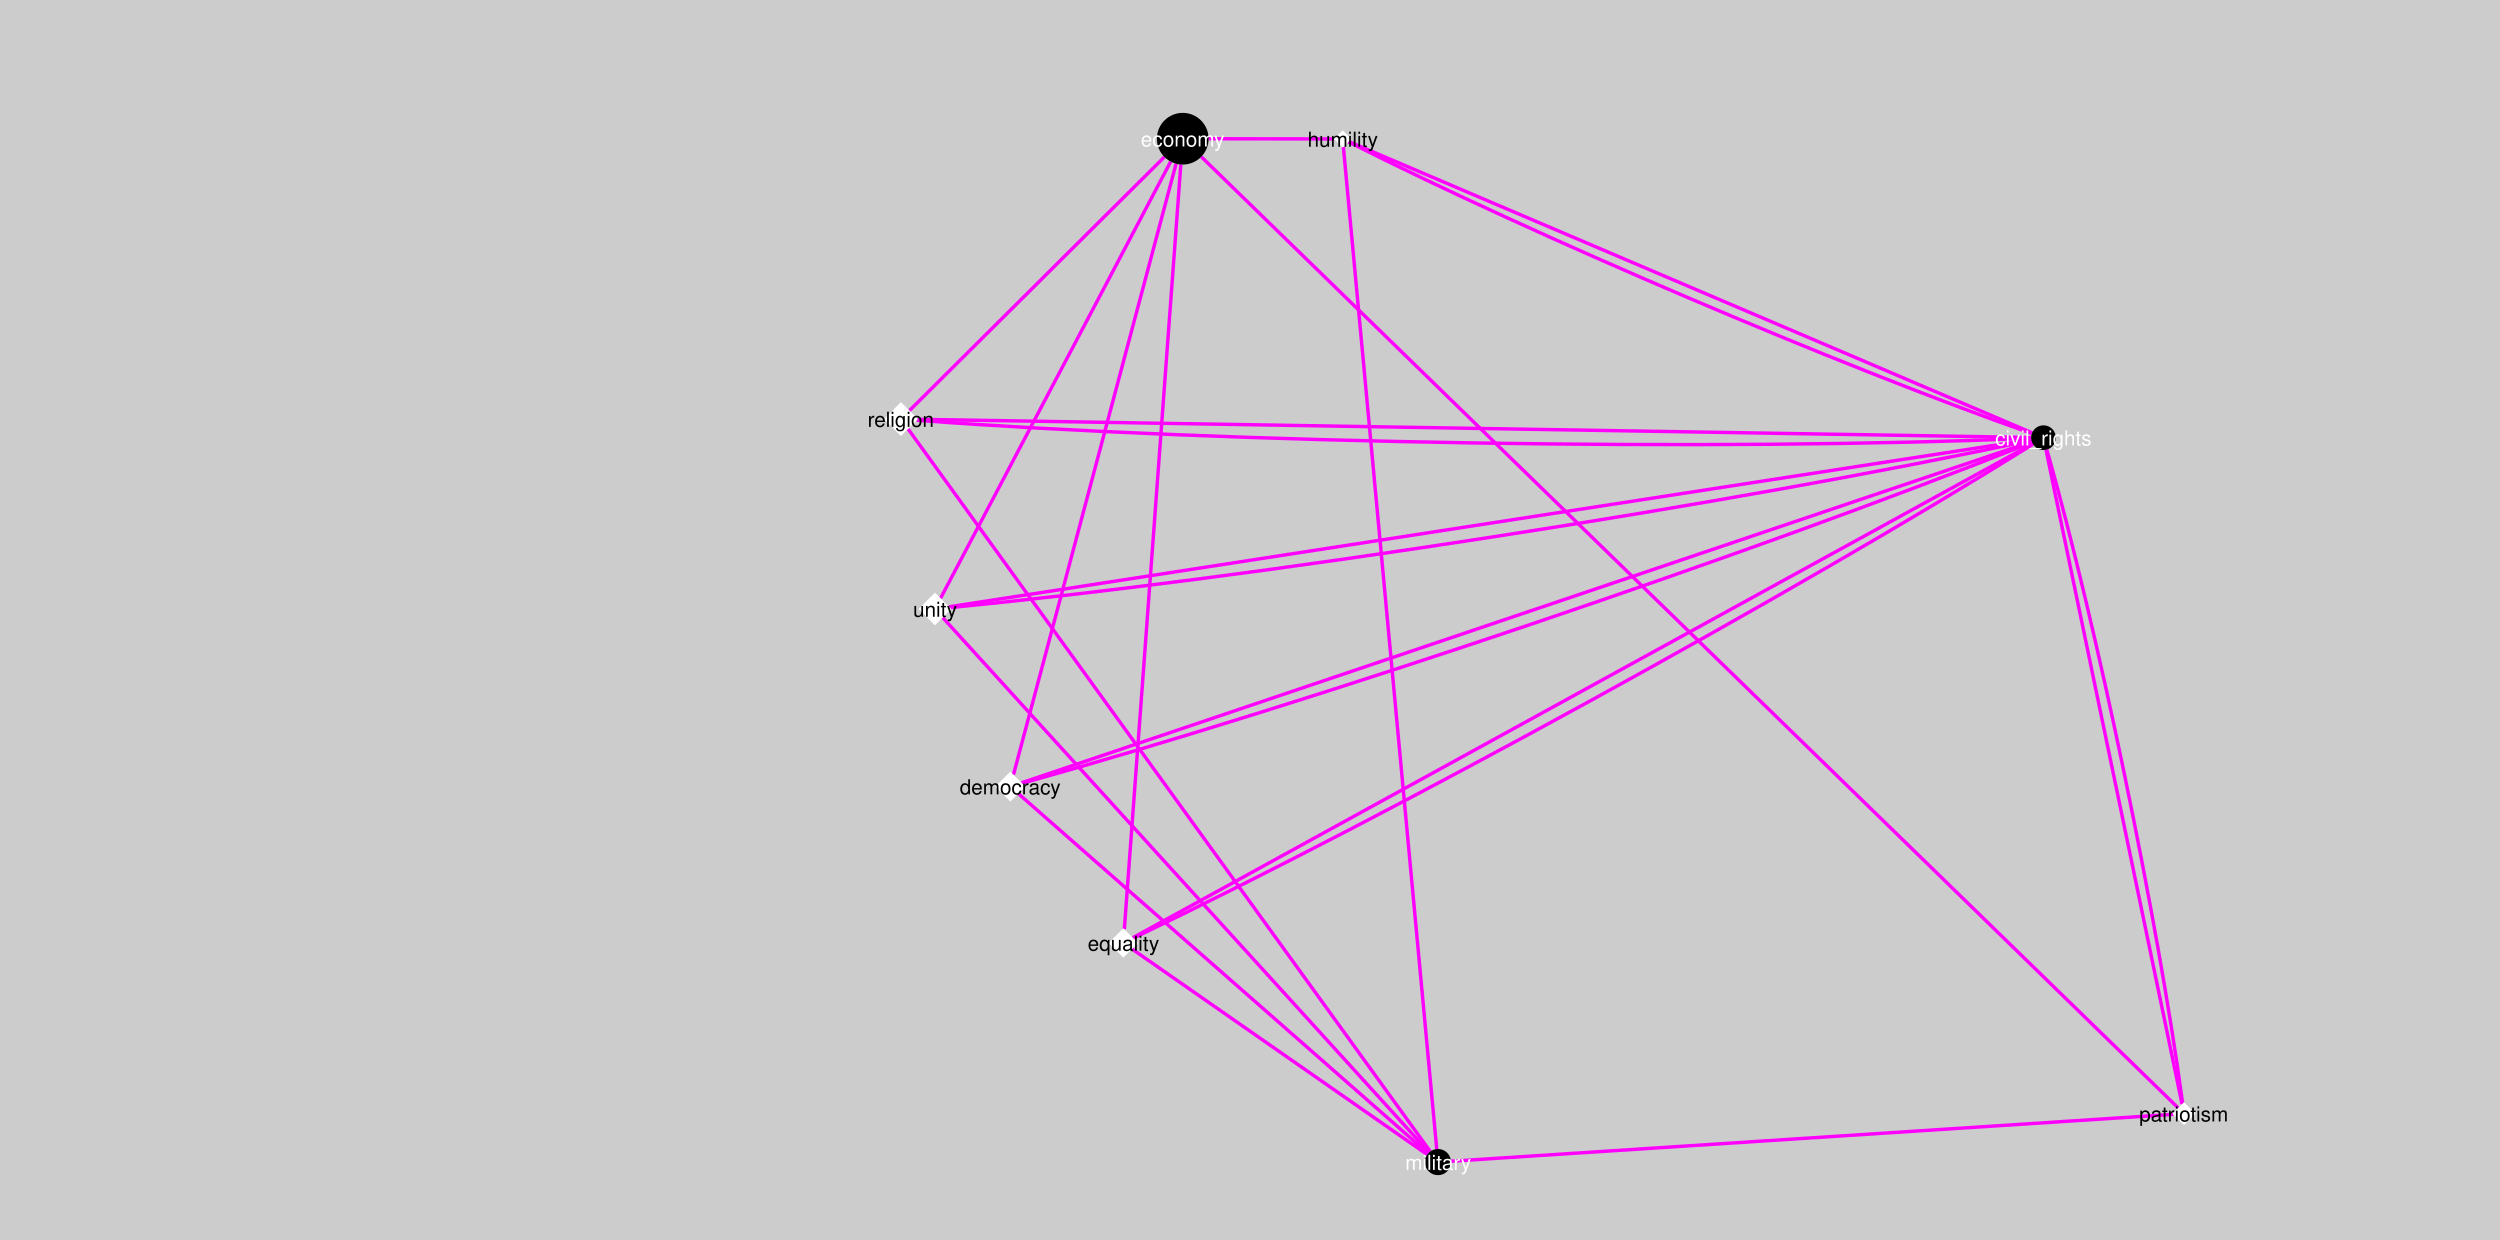
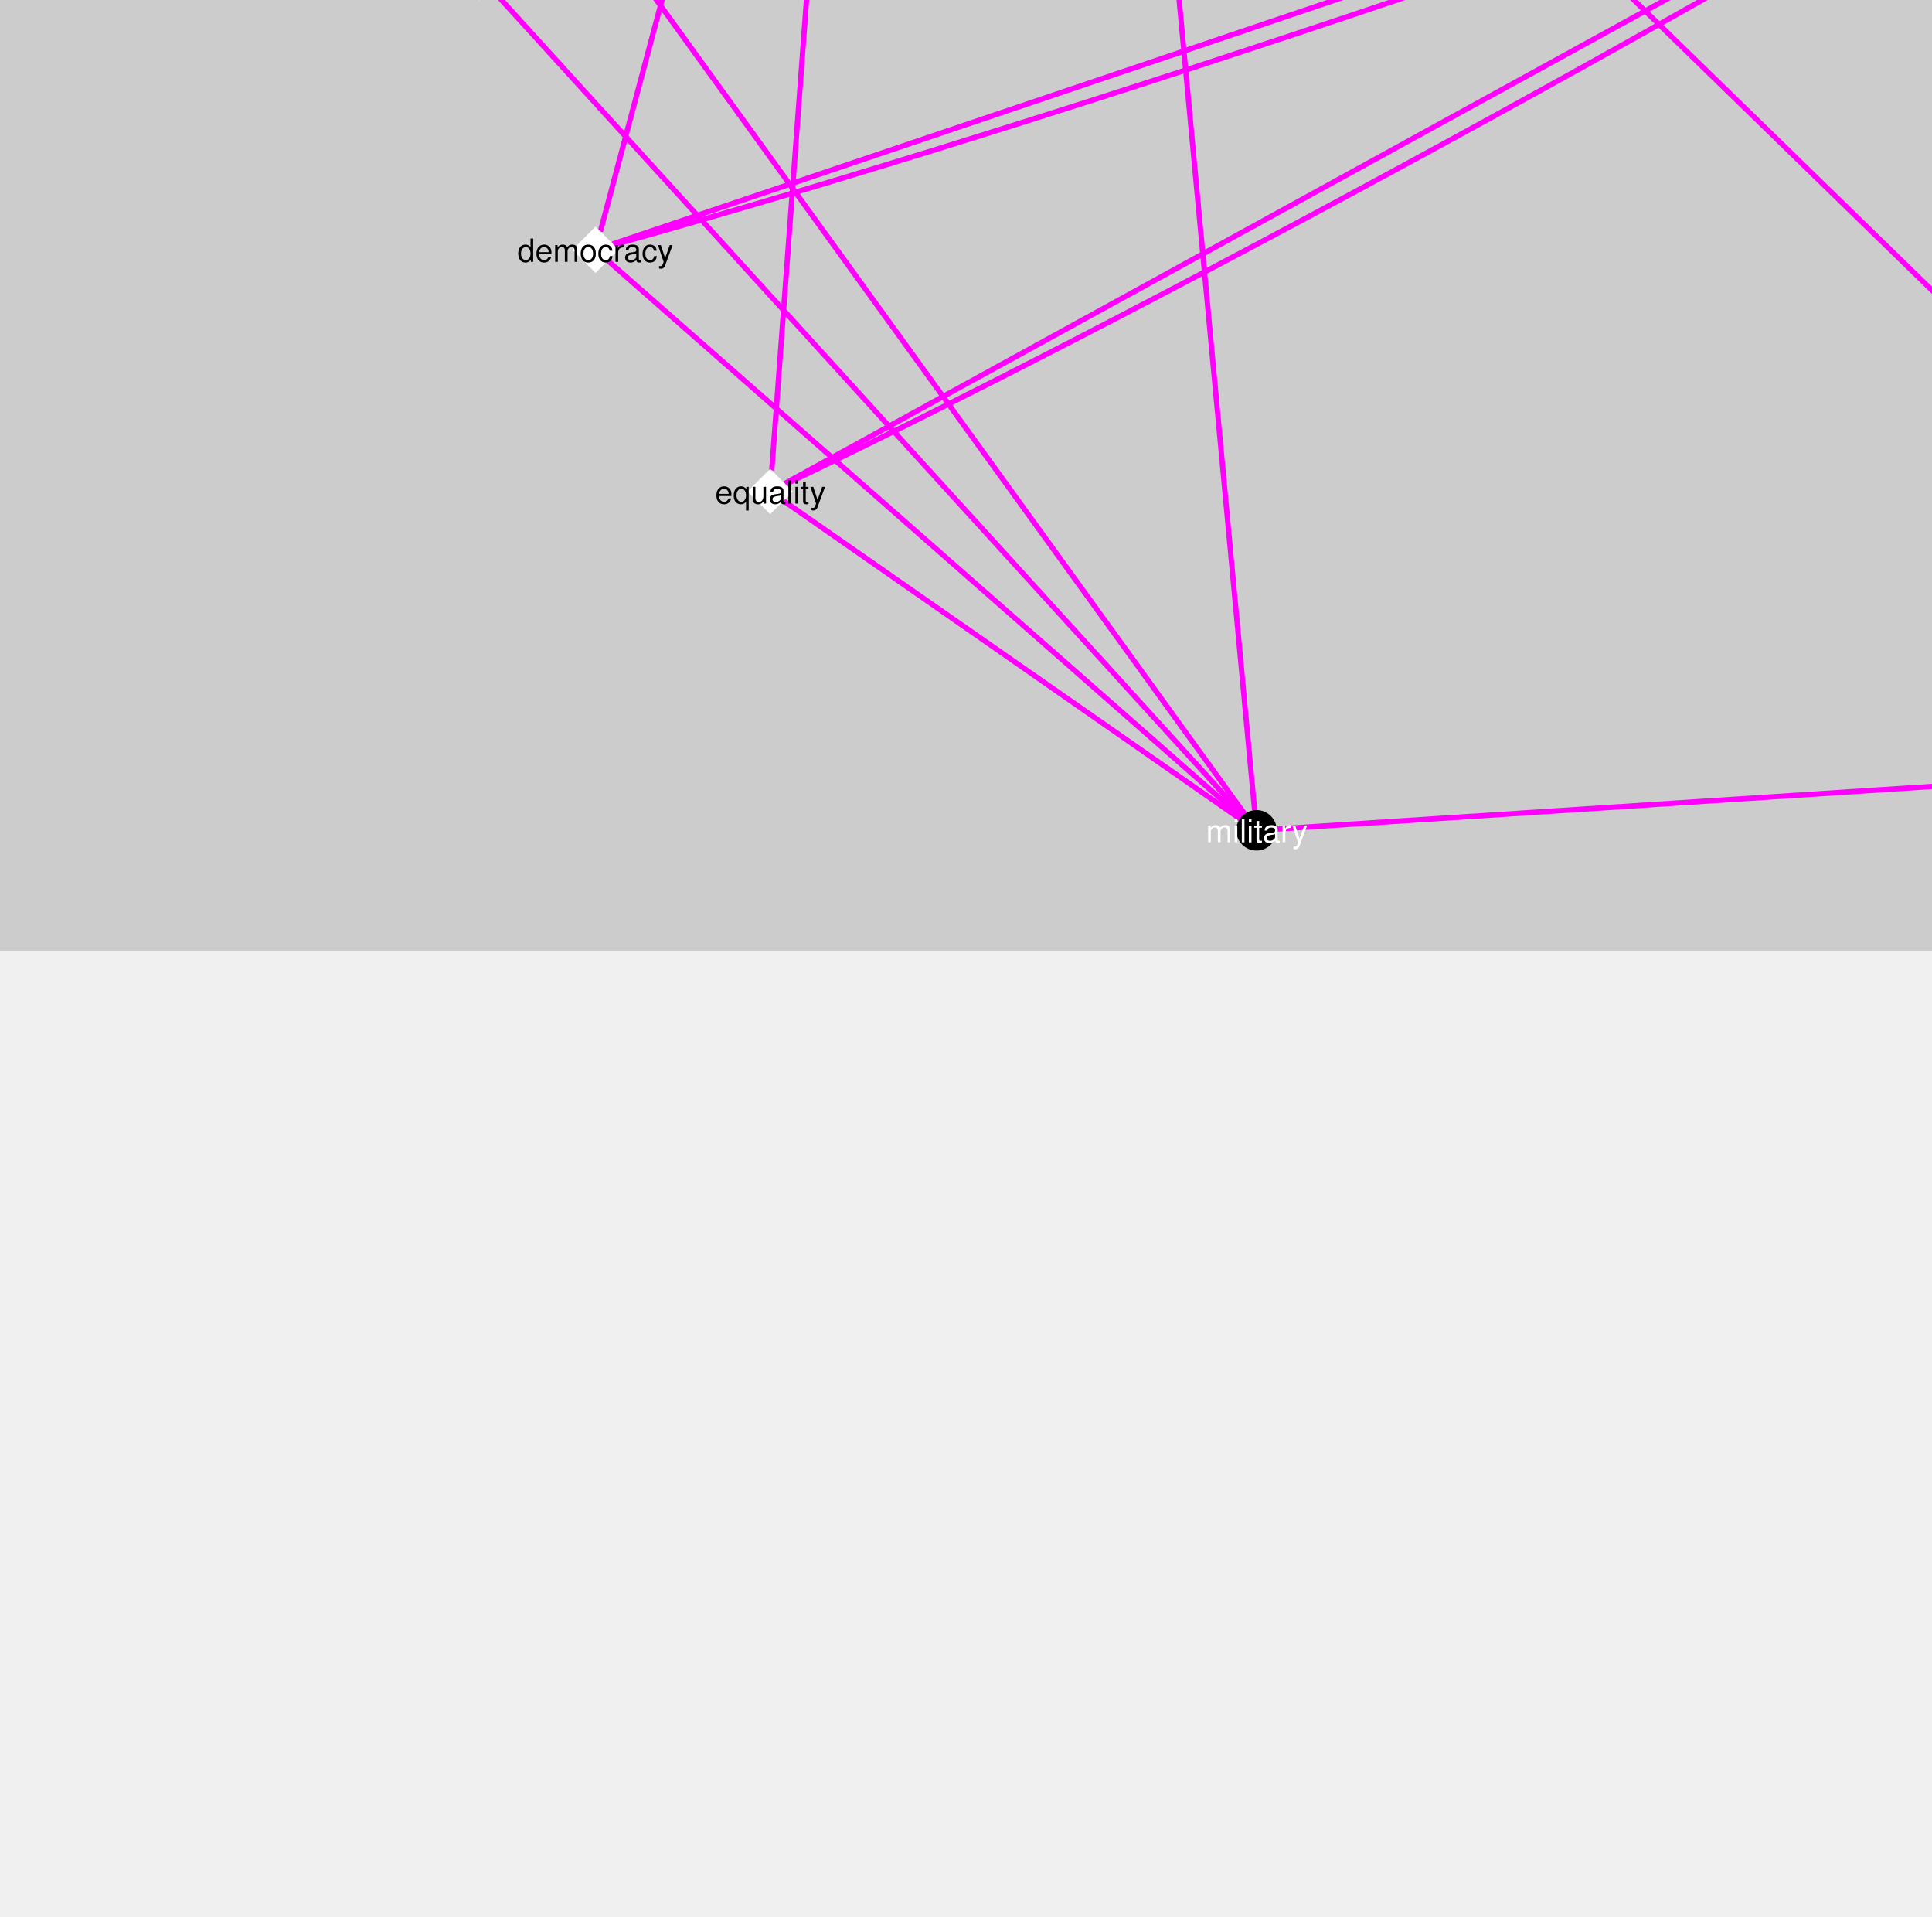
- <svg xmlns="http://www.w3.org/2000/svg" version="1.1" baseProfile="full" x="0px" y="0px" width="1000px" height="496px" viewBox="0 0 1000 496">
+ <svg xmlns="http://www.w3.org/2000/svg" version="1.1" baseProfile="full" x="0px" y="0px" width="500px" height="496px" viewBox="250 250 500 496">
  <g stroke-dashoffset="0" stroke-linejoin="miter" stroke-dasharray="none" stroke-width="1" stroke-linecap="square" stroke-miterlimit="10">
    <g fill="#cccccc" fill-rule="nonzero" fill-opacity="1" stroke="none">
      <path d="M 0 0 L 1251 0 L 1251 496 L 0 496 L 0 0 z" />
    </g>
    <g transform="matrix(0.6892646, 0, 0, 0.6892646, 777.639, 119.8231)">
      <g stroke-opacity="1" stroke-width="2" fill="none" stroke="#ff00ff" stroke-linecap="butt">
        <path d="M -475.74 365.447 L -442.944 -78.385" />
      </g>
    </g>
    <g transform="matrix(0.6892646, 0, 0, 0.6892646, 777.639, 119.8231)">
      <g stroke-opacity="1" stroke-width="2" fill="none" stroke="#ff00ff" stroke-linecap="butt">
        <path d="M -600.442 64.44 L -452.473 -82.765" />
      </g>
    </g>
    <g transform="matrix(0.6892646, 0, 0, 0.6892646, 777.639, 119.8231)">
      <g stroke-opacity="1" stroke-width="2" fill="none" stroke="#ff00ff" stroke-linecap="butt">
        <path d="M -582.39 173.362 L -448.832 -80.074" />
      </g>
    </g>
    <g transform="matrix(0.6892646, 0, 0, 0.6892646, 777.639, 119.8231)">
      <g stroke-opacity="1" stroke-width="2" fill="none" stroke="#ff00ff" stroke-linecap="butt">
        <path d="M 135.879 469.166 L -431.092 -82.88" />
      </g>
    </g>
    <g transform="matrix(0.6892646, 0, 0, 0.6892646, 777.639, 119.8231)">
      <g stroke-opacity="1" stroke-width="2" fill="none" stroke="#ff00ff" stroke-linecap="butt">
        <path d="M -354.041 -93.215 L -426.839 -93.322" />
      </g>
    </g>
    <g transform="matrix(0.6892646, 0, 0, 0.6892646, 777.639, 119.8231)">
      <g stroke-opacity="1" stroke-width="2" fill="none" stroke="#ff00ff" stroke-linecap="butt">
        <path d="M -540.083 275.761 L -445.697 -78.849" />
      </g>
    </g>
    <g transform="matrix(0.6892646, 0, 0, 0.6892646, 777.639, 119.8231)">
      <g stroke-opacity="1" stroke-width="2" fill="none" stroke="#ff00ff" stroke-linecap="butt">
        <path d="M 138.1 466.945 L 59.133 87.176" />
      </g>
    </g>
    <g transform="matrix(0.6892646, 0, 0, 0.6892646, 777.639, 119.8231)">
      <g stroke-opacity="1" stroke-width="2" fill="none" stroke="#ff00ff" stroke-linecap="butt">
        <path d="M 138.457 466.588 C 124.121 359.882 88.83 189.958 59.631 87.054" />
      </g>
    </g>
    <g transform="matrix(0.6892646, 0, 0, 0.6892646, 777.639, 119.8231)">
      <g stroke-opacity="1" stroke-width="2" fill="none" stroke="#ff00ff" stroke-linecap="butt">
        <path d="M 133.008 472.847 L -286.146 500.057" />
      </g>
    </g>
    <g transform="matrix(0.6892646, 0, 0, 0.6892646, 777.639, 119.8231)">
      <g stroke-opacity="1" stroke-width="2" fill="none" stroke="#ff00ff" stroke-linecap="butt">
        <path d="M -345.727 -91.53 C -238.354 -37.297 -60.775 38.504 50.908 77.776" />
      </g>
    </g>
    <g transform="matrix(0.6892646, 0, 0, 0.6892646, 777.639, 119.8231)">
      <g stroke-opacity="1" stroke-width="2" fill="none" stroke="#ff00ff" stroke-linecap="butt">
        <path d="M -348.623 -88.634 L -294.434 492.983" />
      </g>
    </g>
    <g transform="matrix(0.6892646, 0, 0, 0.6892646, 777.639, 119.8231)">
      <g stroke-opacity="1" stroke-width="2" fill="none" stroke="#ff00ff" stroke-linecap="butt">
        <path d="M -345.543 -91.713 L 51.076 77.343" />
      </g>
    </g>
    <g transform="matrix(0.6892646, 0, 0, 0.6892646, 777.639, 119.8231)">
      <g stroke-opacity="1" stroke-width="2" fill="none" stroke="#ff00ff" stroke-linecap="butt">
        <path d="M -535.412 280.432 L 50.879 82.449" />
      </g>
    </g>
    <g transform="matrix(0.6892646, 0, 0, 0.6892646, 777.639, 119.8231)">
      <g stroke-opacity="1" stroke-width="2" fill="none" stroke="#ff00ff" stroke-linecap="butt">
        <path d="M -537.282 286.691 L -299.439 495.536" />
      </g>
    </g>
    <g transform="matrix(0.6892646, 0, 0, 0.6892646, 777.639, 119.8231)">
      <g stroke-opacity="1" stroke-width="2" fill="none" stroke="#ff00ff" stroke-linecap="butt">
        <path d="M -535.106 280.738 C -370.222 234.967 -107.806 146.355 51.015 82.818" />
      </g>
    </g>
    <g transform="matrix(0.6892646, 0, 0, 0.6892646, 777.639, 119.8231)">
      <g stroke-opacity="1" stroke-width="2" fill="none" stroke="#ff00ff" stroke-linecap="butt">
        <path d="M -581.148 184.522 L -298.842 494.928" />
      </g>
    </g>
    <g transform="matrix(0.6892646, 0, 0, 0.6892646, 777.639, 119.8231)">
      <g stroke-opacity="1" stroke-width="2" fill="none" stroke="#ff00ff" stroke-linecap="butt">
        <path d="M -577.457 178.296 L 50.586 81.25" />
      </g>
    </g>
    <g transform="matrix(0.6892646, 0, 0, 0.6892646, 777.639, 119.8231)">
      <g stroke-opacity="1" stroke-width="2" fill="none" stroke="#ff00ff" stroke-linecap="butt">
        <path d="M -577.015 178.738 C -402.54 162.079 -121.52 118.616 50.662 81.66" />
      </g>
    </g>
    <g transform="matrix(0.6892646, 0, 0, 0.6892646, 777.639, 119.8231)">
      <g stroke-opacity="1" stroke-width="2" fill="none" stroke="#ff00ff" stroke-linecap="butt">
        <path d="M -470.832 370.355 L 51.387 83.606" />
      </g>
    </g>
    <g transform="matrix(0.6892646, 0, 0, 0.6892646, 777.639, 119.8231)">
      <g stroke-opacity="1" stroke-width="2" fill="none" stroke="#ff00ff" stroke-linecap="butt">
        <path d="M -471.309 376.866 L -299.965 496.206" />
      </g>
    </g>
    <g transform="matrix(0.6892646, 0, 0, 0.6892646, 777.639, 119.8231)">
      <g stroke-opacity="1" stroke-width="2" fill="none" stroke="#ff00ff" stroke-linecap="butt">
        <path d="M -470.569 370.617 C -321.764 299.409 -87.986 171.064 51.59 83.952" />
      </g>
    </g>
    <g transform="matrix(0.6892646, 0, 0, 0.6892646, 777.639, 119.8231)">
      <g stroke-opacity="1" stroke-width="2" fill="none" stroke="#ff00ff" stroke-linecap="butt">
        <path d="M -596.227 70.041 C -418.361 83.512 -128.808 88.178 50.509 80.463" />
      </g>
    </g>
    <g transform="matrix(0.6892646, 0, 0, 0.6892646, 777.639, 119.8231)">
      <g stroke-opacity="1" stroke-width="2" fill="none" stroke="#ff00ff" stroke-linecap="butt">
        <path d="M -601.247 75.061 L -298.18 494.391" />
      </g>
    </g>
    <g transform="matrix(0.6892646, 0, 0, 0.6892646, 777.639, 119.8231)">
      <g stroke-opacity="1" stroke-width="2" fill="none" stroke="#ff00ff" stroke-linecap="butt">
        <path d="M -595.692 69.506 L 50.503 80.038" />
      </g>
    </g>
    <g transform="matrix(0.6892646, 0, 0, 0.6892646, 777.639, 119.8231)">
      <g fill="#000000" fill-rule="nonzero" fill-opacity="1" stroke="none">
        <path d="M -426.839 -93.344 C -426.839 -85.06 -433.554 -78.344 -441.839 -78.344 C -450.123 -78.344 -456.839 -85.06 -456.839 -93.344 C -456.839 -101.629 -450.123 -108.344 -441.839 -108.344 C -433.554 -108.344 -426.839 -101.629 -426.839 -93.344 z" />
      </g>
    </g>
    <g transform="matrix(0.6892646, 0, 0, 0.6892646, 456.3146, 58.59794)">
      <text font-weight="normal" font-size="12" font-family="Helvetica" font-style="normal" fill="#ffffff" fill-opacity="1" stroke="none" x="0" y="0">economy</text>
    </g>
    <g transform="matrix(0.6892646, 0, 0, 0.6892646, 777.639, 119.8231)">
      <g fill="#ffffff" fill-rule="nonzero" fill-opacity="1" stroke="none">
        <path d="M 139.243 465.802 L 145.883 472.442 L 139.243 479.082 L 132.603 472.442 z" />
      </g>
    </g>
    <g transform="matrix(0.6892646, 0, 0, 0.6892646, 855.6888, 448.5745)">
      <text font-weight="normal" font-size="12" font-family="Helvetica" font-style="normal" fill="#000000" fill-opacity="1" stroke="none" x="0" y="0">patriotism</text>
    </g>
    <g transform="matrix(0.6892646, 0, 0, 0.6892646, 777.639, 119.8231)">
      <g fill="#ffffff" fill-rule="nonzero" fill-opacity="1" stroke="none">
        <path d="M -349.049 -98.208 L -344.049 -93.208 L -349.049 -88.208 L -354.049 -93.208 z" />
      </g>
    </g>
    <g transform="matrix(0.6892646, 0, 0, 0.6892646, 523.0338, 58.69222)">
      <text font-weight="normal" font-size="12" font-family="Helvetica" font-style="normal" fill="#000000" fill-opacity="1" stroke="none" x="0" y="0">humility</text>
    </g>
    <g transform="matrix(0.6892646, 0, 0, 0.6892646, 777.639, 119.8231)">
      <g fill="#ffffff" fill-rule="nonzero" fill-opacity="1" stroke="none">
        <path d="M -541.91 273.934 L -533.218 282.627 L -541.91 291.319 L -550.603 282.627 z" />
      </g>
    </g>
    <g transform="matrix(0.6892646, 0, 0, 0.6892646, 383.8938, 317.7415)">
      <text font-weight="normal" font-size="12" font-family="Helvetica" font-style="normal" fill="#000000" fill-opacity="1" stroke="none" x="0" y="0">democracy</text>
    </g>
    <g transform="matrix(0.6892646, 0, 0, 0.6892646, 777.639, 119.8231)">
      <g fill="#ffffff" fill-rule="nonzero" fill-opacity="1" stroke="none">
        <path d="M -585.658 170.094 L -576.189 179.563 L -585.658 189.032 L -595.127 179.563 z" />
      </g>
    </g>
    <g transform="matrix(0.6892646, 0, 0, 0.6892646, 365.2298, 246.7032)">
      <text font-weight="normal" font-size="12" font-family="Helvetica" font-style="normal" fill="#000000" fill-opacity="1" stroke="none" x="0" y="0">unity</text>
    </g>
    <g transform="matrix(0.6892646, 0, 0, 0.6892646, 777.639, 119.8231)">
      <g fill="#ffffff" fill-rule="nonzero" fill-opacity="1" stroke="none">
        <path d="M -476.325 364.861 L -467.815 373.372 L -476.325 381.882 L -484.836 373.372 z" />
      </g>
    </g>
    <g transform="matrix(0.6892646, 0, 0, 0.6892646, 435.0704, 380.2888)">
      <text font-weight="normal" font-size="12" font-family="Helvetica" font-style="normal" fill="#000000" fill-opacity="1" stroke="none" x="0" y="0">equality</text>
    </g>
    <g transform="matrix(0.6892646, 0, 0, 0.6892646, 777.639, 119.8231)">
      <g fill="#ffffff" fill-rule="nonzero" fill-opacity="1" stroke="none">
        <path d="M -605.376 59.507 L -595.534 69.348 L -605.376 79.19 L -615.217 69.348 z" />
      </g>
    </g>
    <g transform="matrix(0.6892646, 0, 0, 0.6892646, 347.0413, 170.7362)">
      <text font-weight="normal" font-size="12" font-family="Helvetica" font-style="normal" fill="#000000" fill-opacity="1" stroke="none" x="0" y="0">religion</text>
    </g>
    <g transform="matrix(0.6892646, 0, 0, 0.6892646, 777.639, 119.8231)">
      <g fill="#000000" fill-rule="nonzero" fill-opacity="1" stroke="none">
        <path d="M -286.13 500.55 C -286.13 504.746 -289.532 508.149 -293.729 508.149 C -297.926 508.149 -301.328 504.746 -301.328 500.55 C -301.328 496.353 -297.926 492.951 -293.729 492.951 C -289.532 492.951 -286.13 496.353 -286.13 500.55 z" />
      </g>
    </g>
    <g transform="matrix(0.6892646, 0, 0, 0.6892646, 562.0865, 467.948)">
      <text font-weight="normal" font-size="12" font-family="Helvetica" font-style="normal" fill="#ffffff" fill-opacity="1" stroke="none" x="0" y="0">military</text>
    </g>
    <g transform="matrix(0.6892646, 0, 0, 0.6892646, 777.639, 119.8231)">
      <g fill="#000000" fill-rule="nonzero" fill-opacity="1" stroke="none">
        <path d="M 64.844 80.155 C 64.844 84.115 61.634 87.326 57.673 87.326 C 53.713 87.326 50.502 84.115 50.502 80.155 C 50.502 76.194 53.713 72.984 57.673 72.984 C 61.634 72.984 64.844 76.194 64.844 80.155 z" />
      </g>
    </g>
    <g transform="matrix(0.6892646, 0, 0, 0.6892646, 798.0862, 178.1847)">
      <text font-weight="normal" font-size="12" font-family="Helvetica" font-style="normal" fill="#ffffff" fill-opacity="1" stroke="none" x="0" y="0">civil_rights</text>
    </g>
  </g>
</svg>
